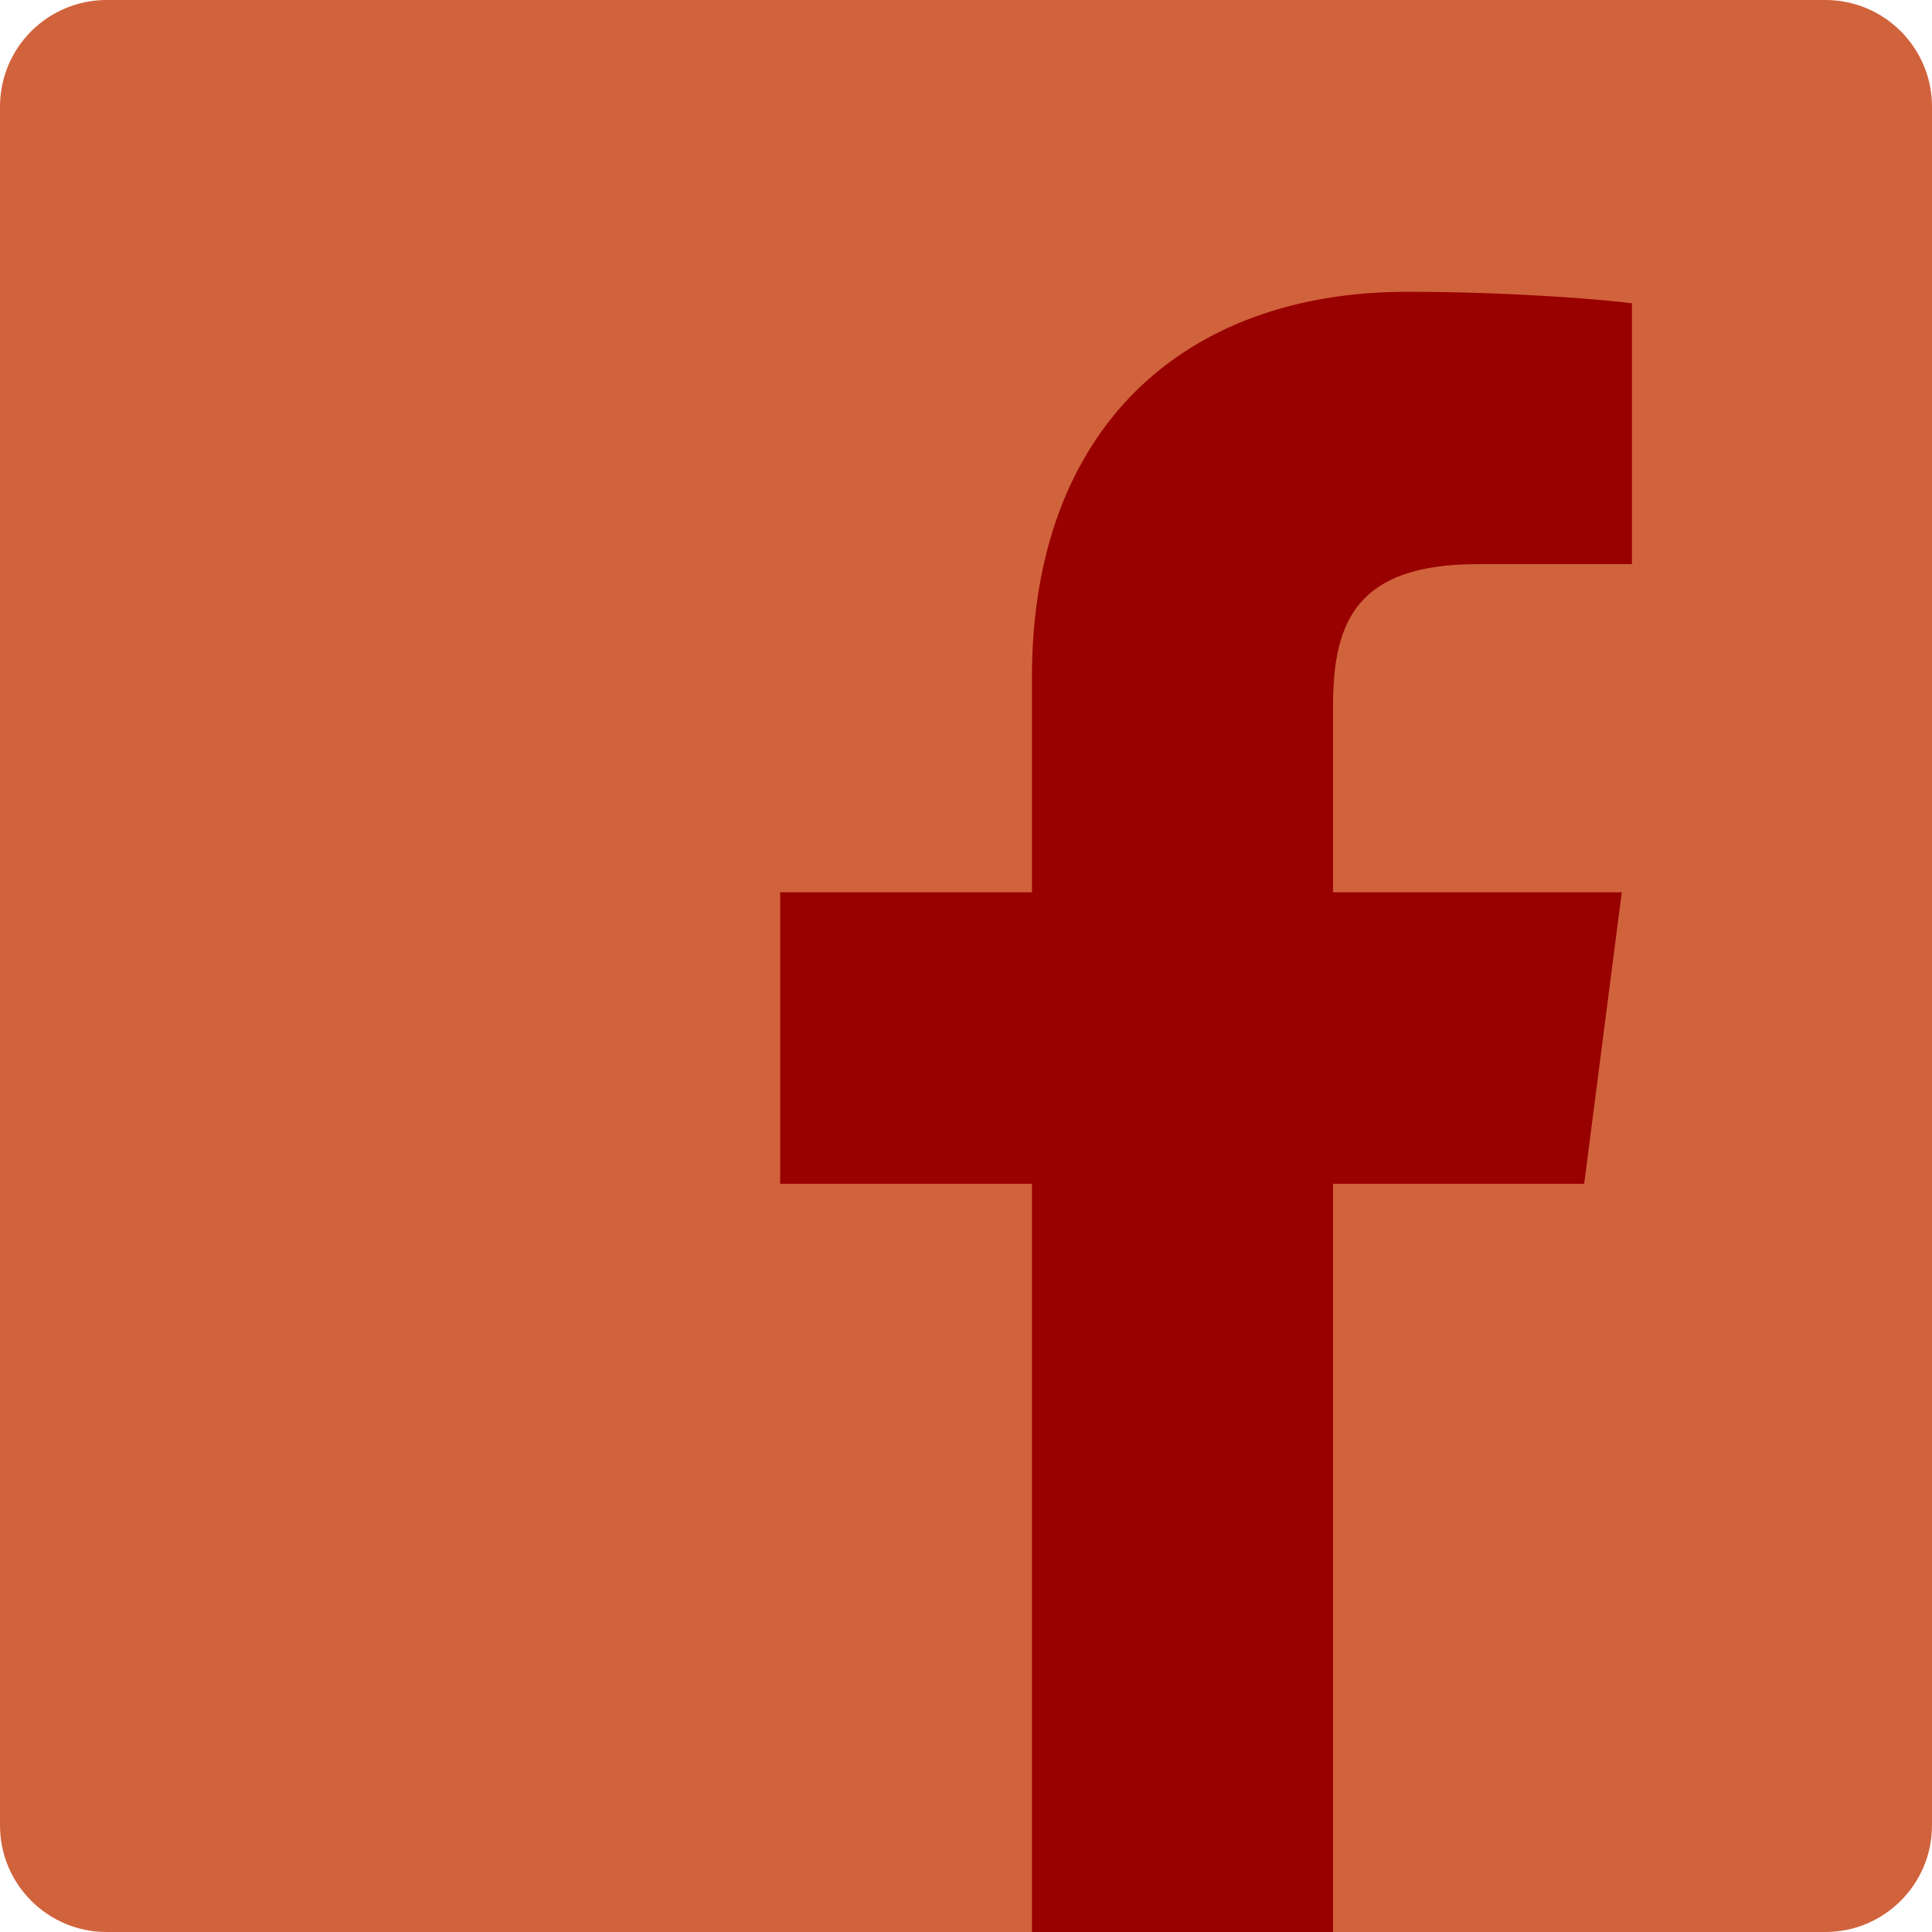
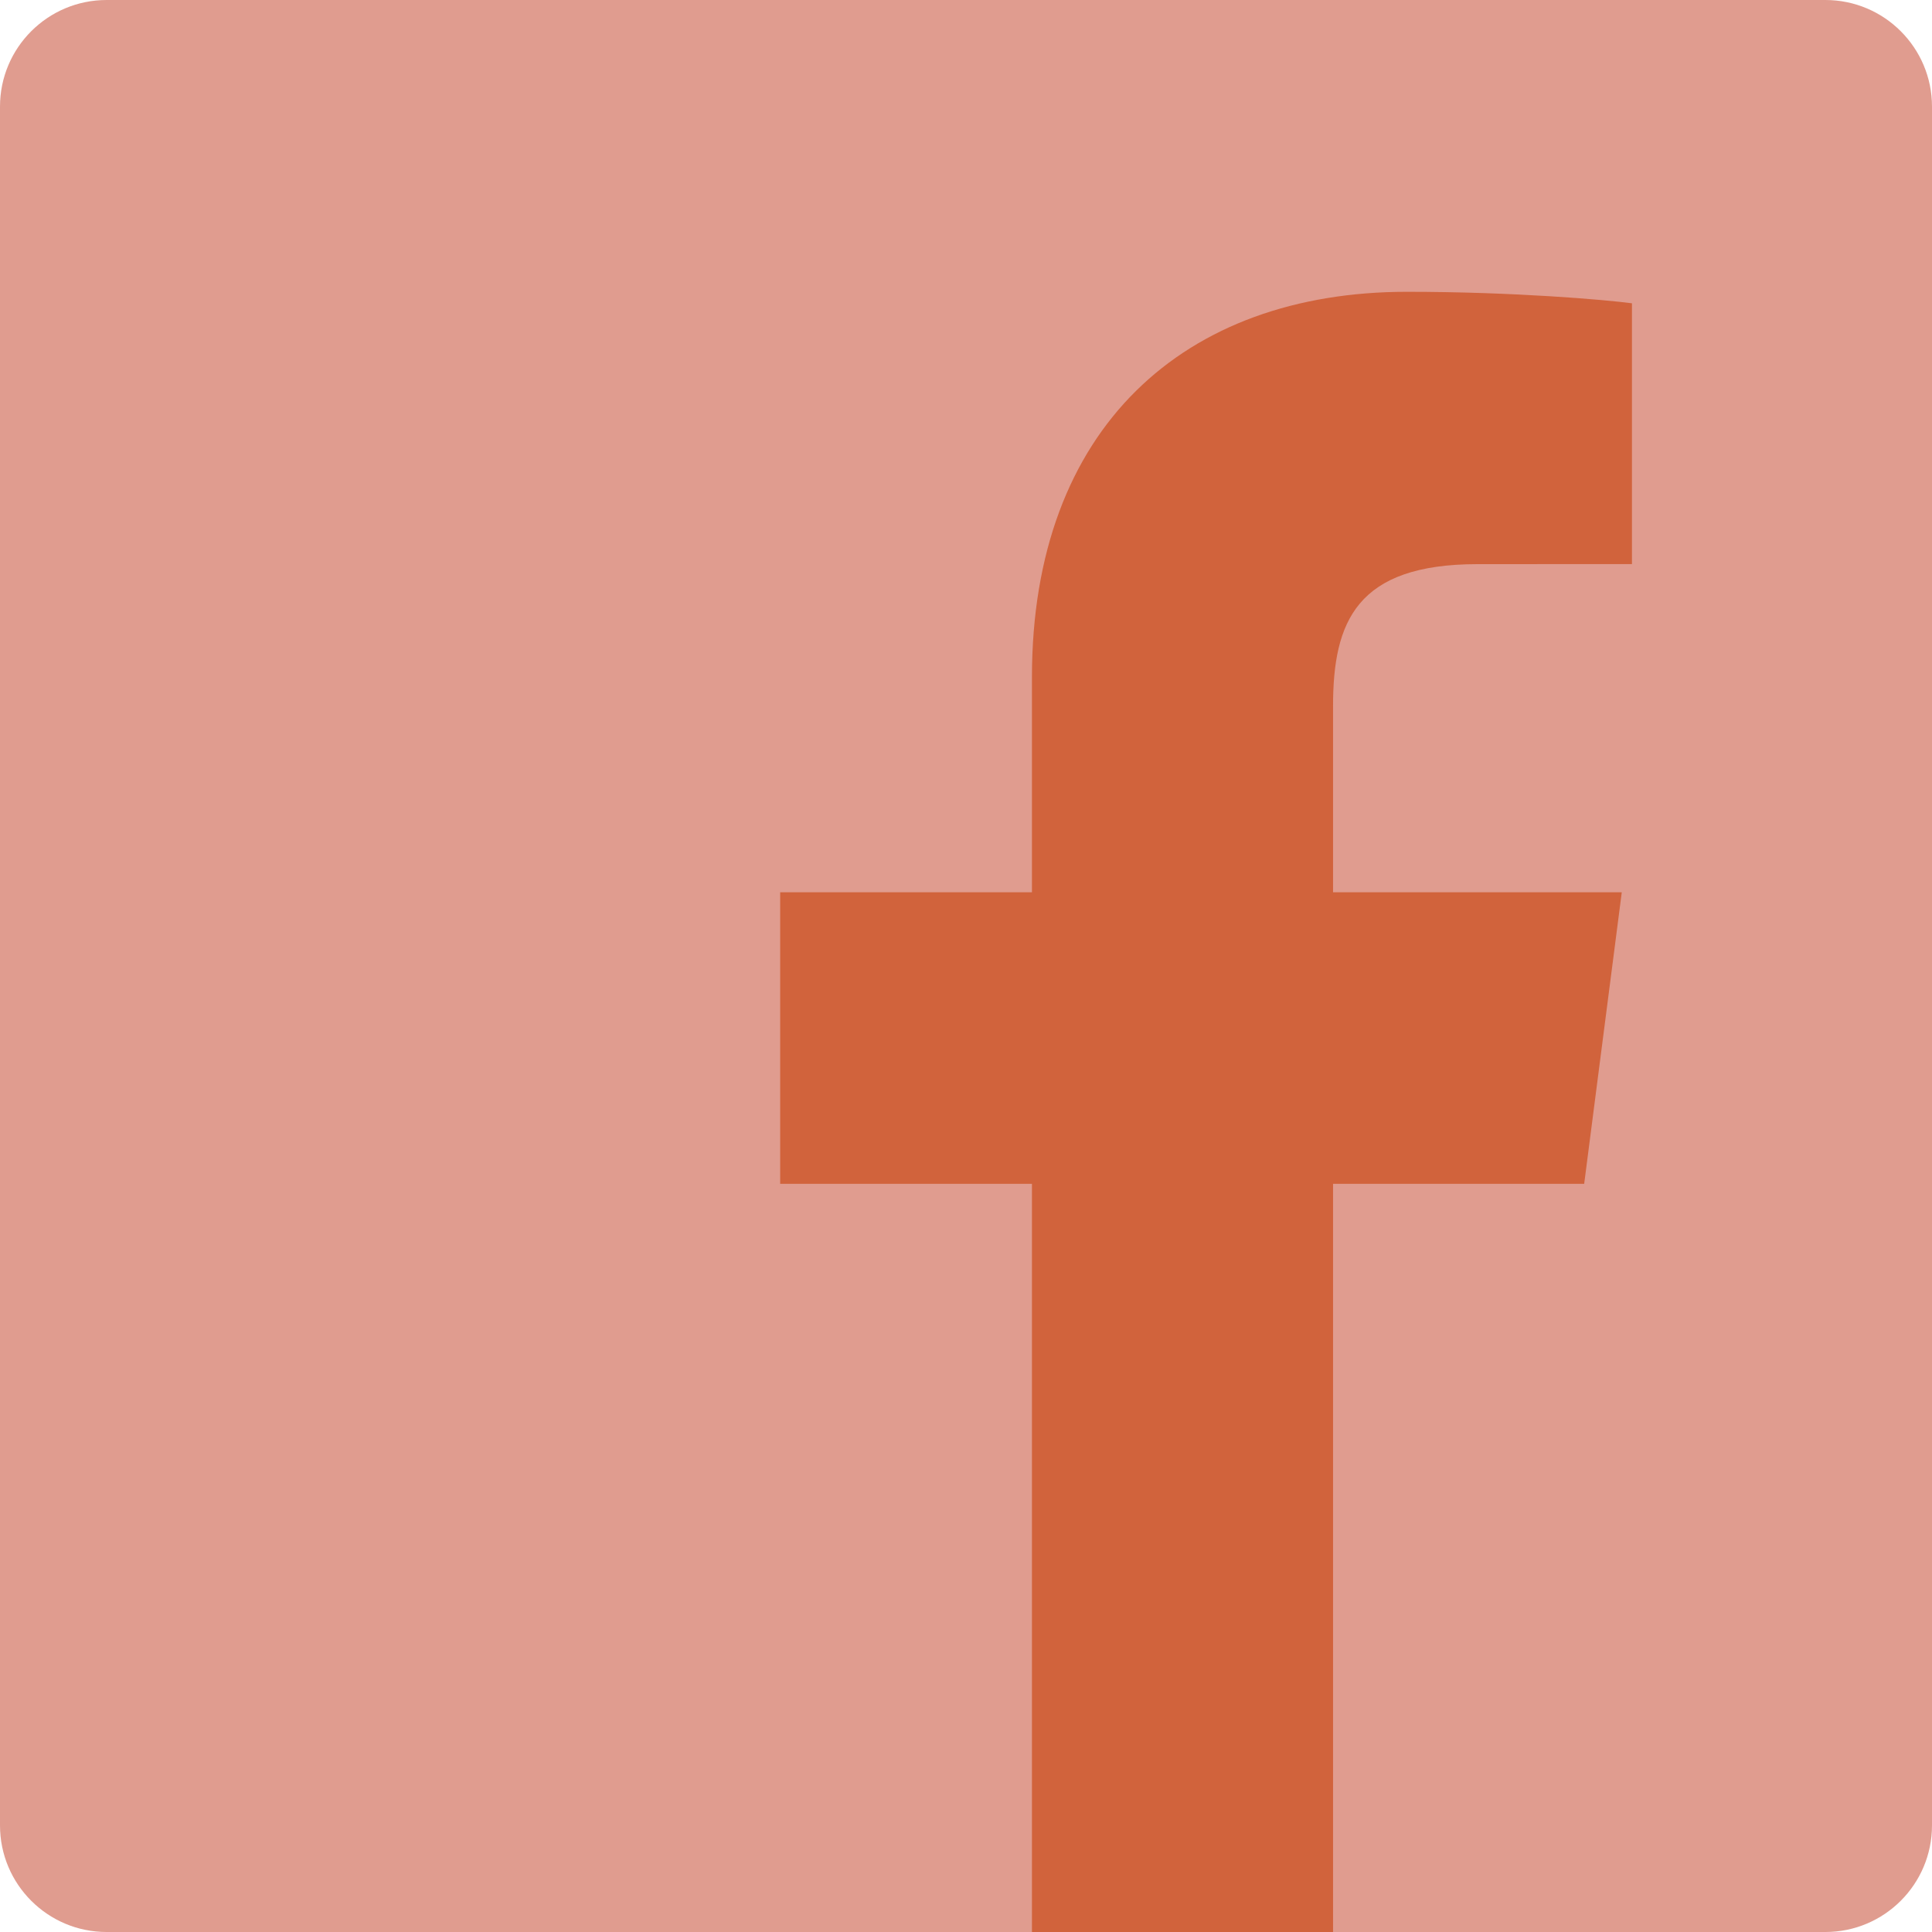
<svg xmlns="http://www.w3.org/2000/svg" width="256px" height="256px" viewBox="0 0 256 256" version="1.1" preserveAspectRatio="xMidYMid">
  <g>
-     <path d="M241.871,256.001 C249.673,256.001 256,249.675 256,241.872 L256,14.129 C256,6.325 249.673,0 241.871,0 L14.129,0 C6.324,0 0,6.325 0,14.129 L0,241.872 C0,249.675 6.324,256.001 14.129,256.001 L241.871,256.001" fill="#d1633c" />
-     <path d="M176.635,256.001 L176.635,156.864 L209.912,156.864 L214.894,118.229 L176.635,118.229 L176.635,93.561 C176.635,82.375 179.742,74.752 195.783,74.752 L216.242,74.743 L216.242,40.188 C212.702,39.717 200.558,38.665 186.43,38.665 C156.932,38.665 136.738,56.67 136.738,89.736 L136.738,118.229 L103.376,118.229 L103.376,156.864 L136.738,156.864 L136.738,256.001 L176.635,256.001" fill="#990000" />
+     <path d="M241.871,256.001 C249.673,256.001 256,249.675 256,241.872 L256,14.129 C256,6.325 249.673,0 241.871,0 L14.129,0 C6.324,0 0,6.325 0,14.129 L0,241.872 C0,249.675 6.324,256.001 14.129,256.001 L241.871,256.001" fill="#e09c8f" />
+     <path d="M176.635,256.001 L176.635,156.864 L209.912,156.864 L214.894,118.229 L176.635,118.229 L176.635,93.561 C176.635,82.375 179.742,74.752 195.783,74.752 L216.242,74.743 L216.242,40.188 C212.702,39.717 200.558,38.665 186.43,38.665 C156.932,38.665 136.738,56.67 136.738,89.736 L136.738,118.229 L103.376,118.229 L103.376,156.864 L136.738,156.864 L136.738,256.001 L176.635,256.001" fill="#d1633c" />
  </g>
</svg>
